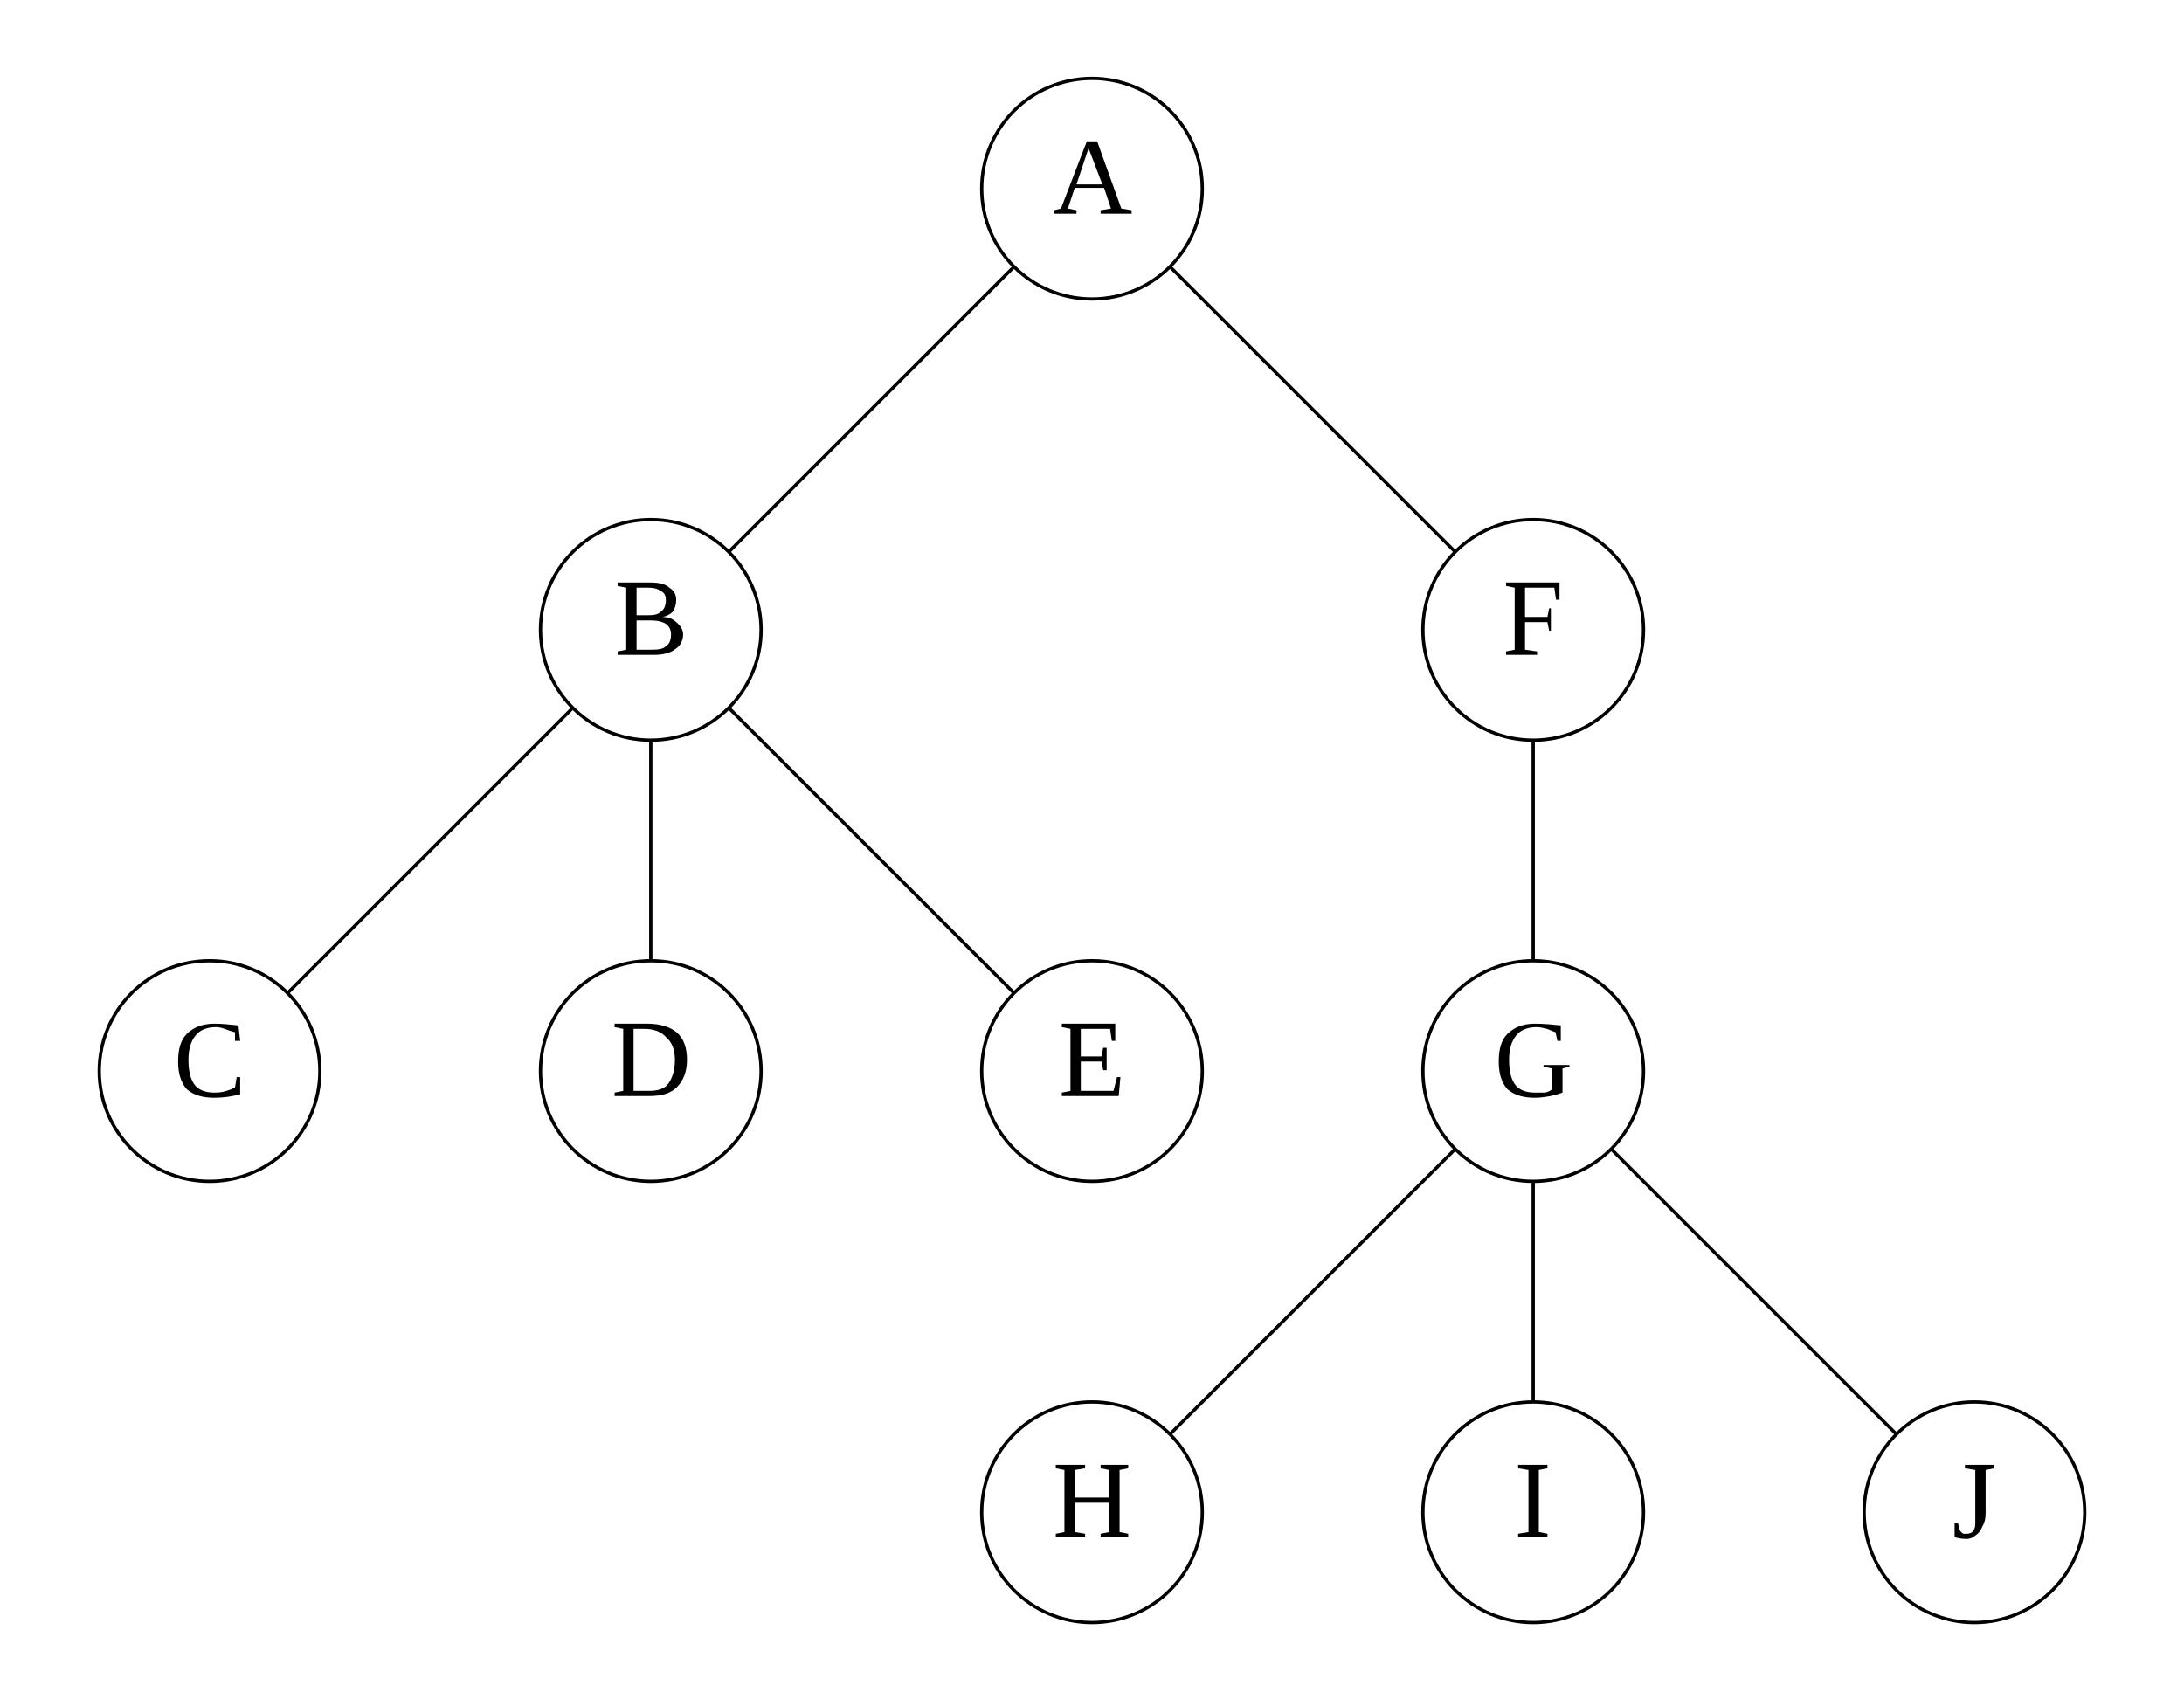
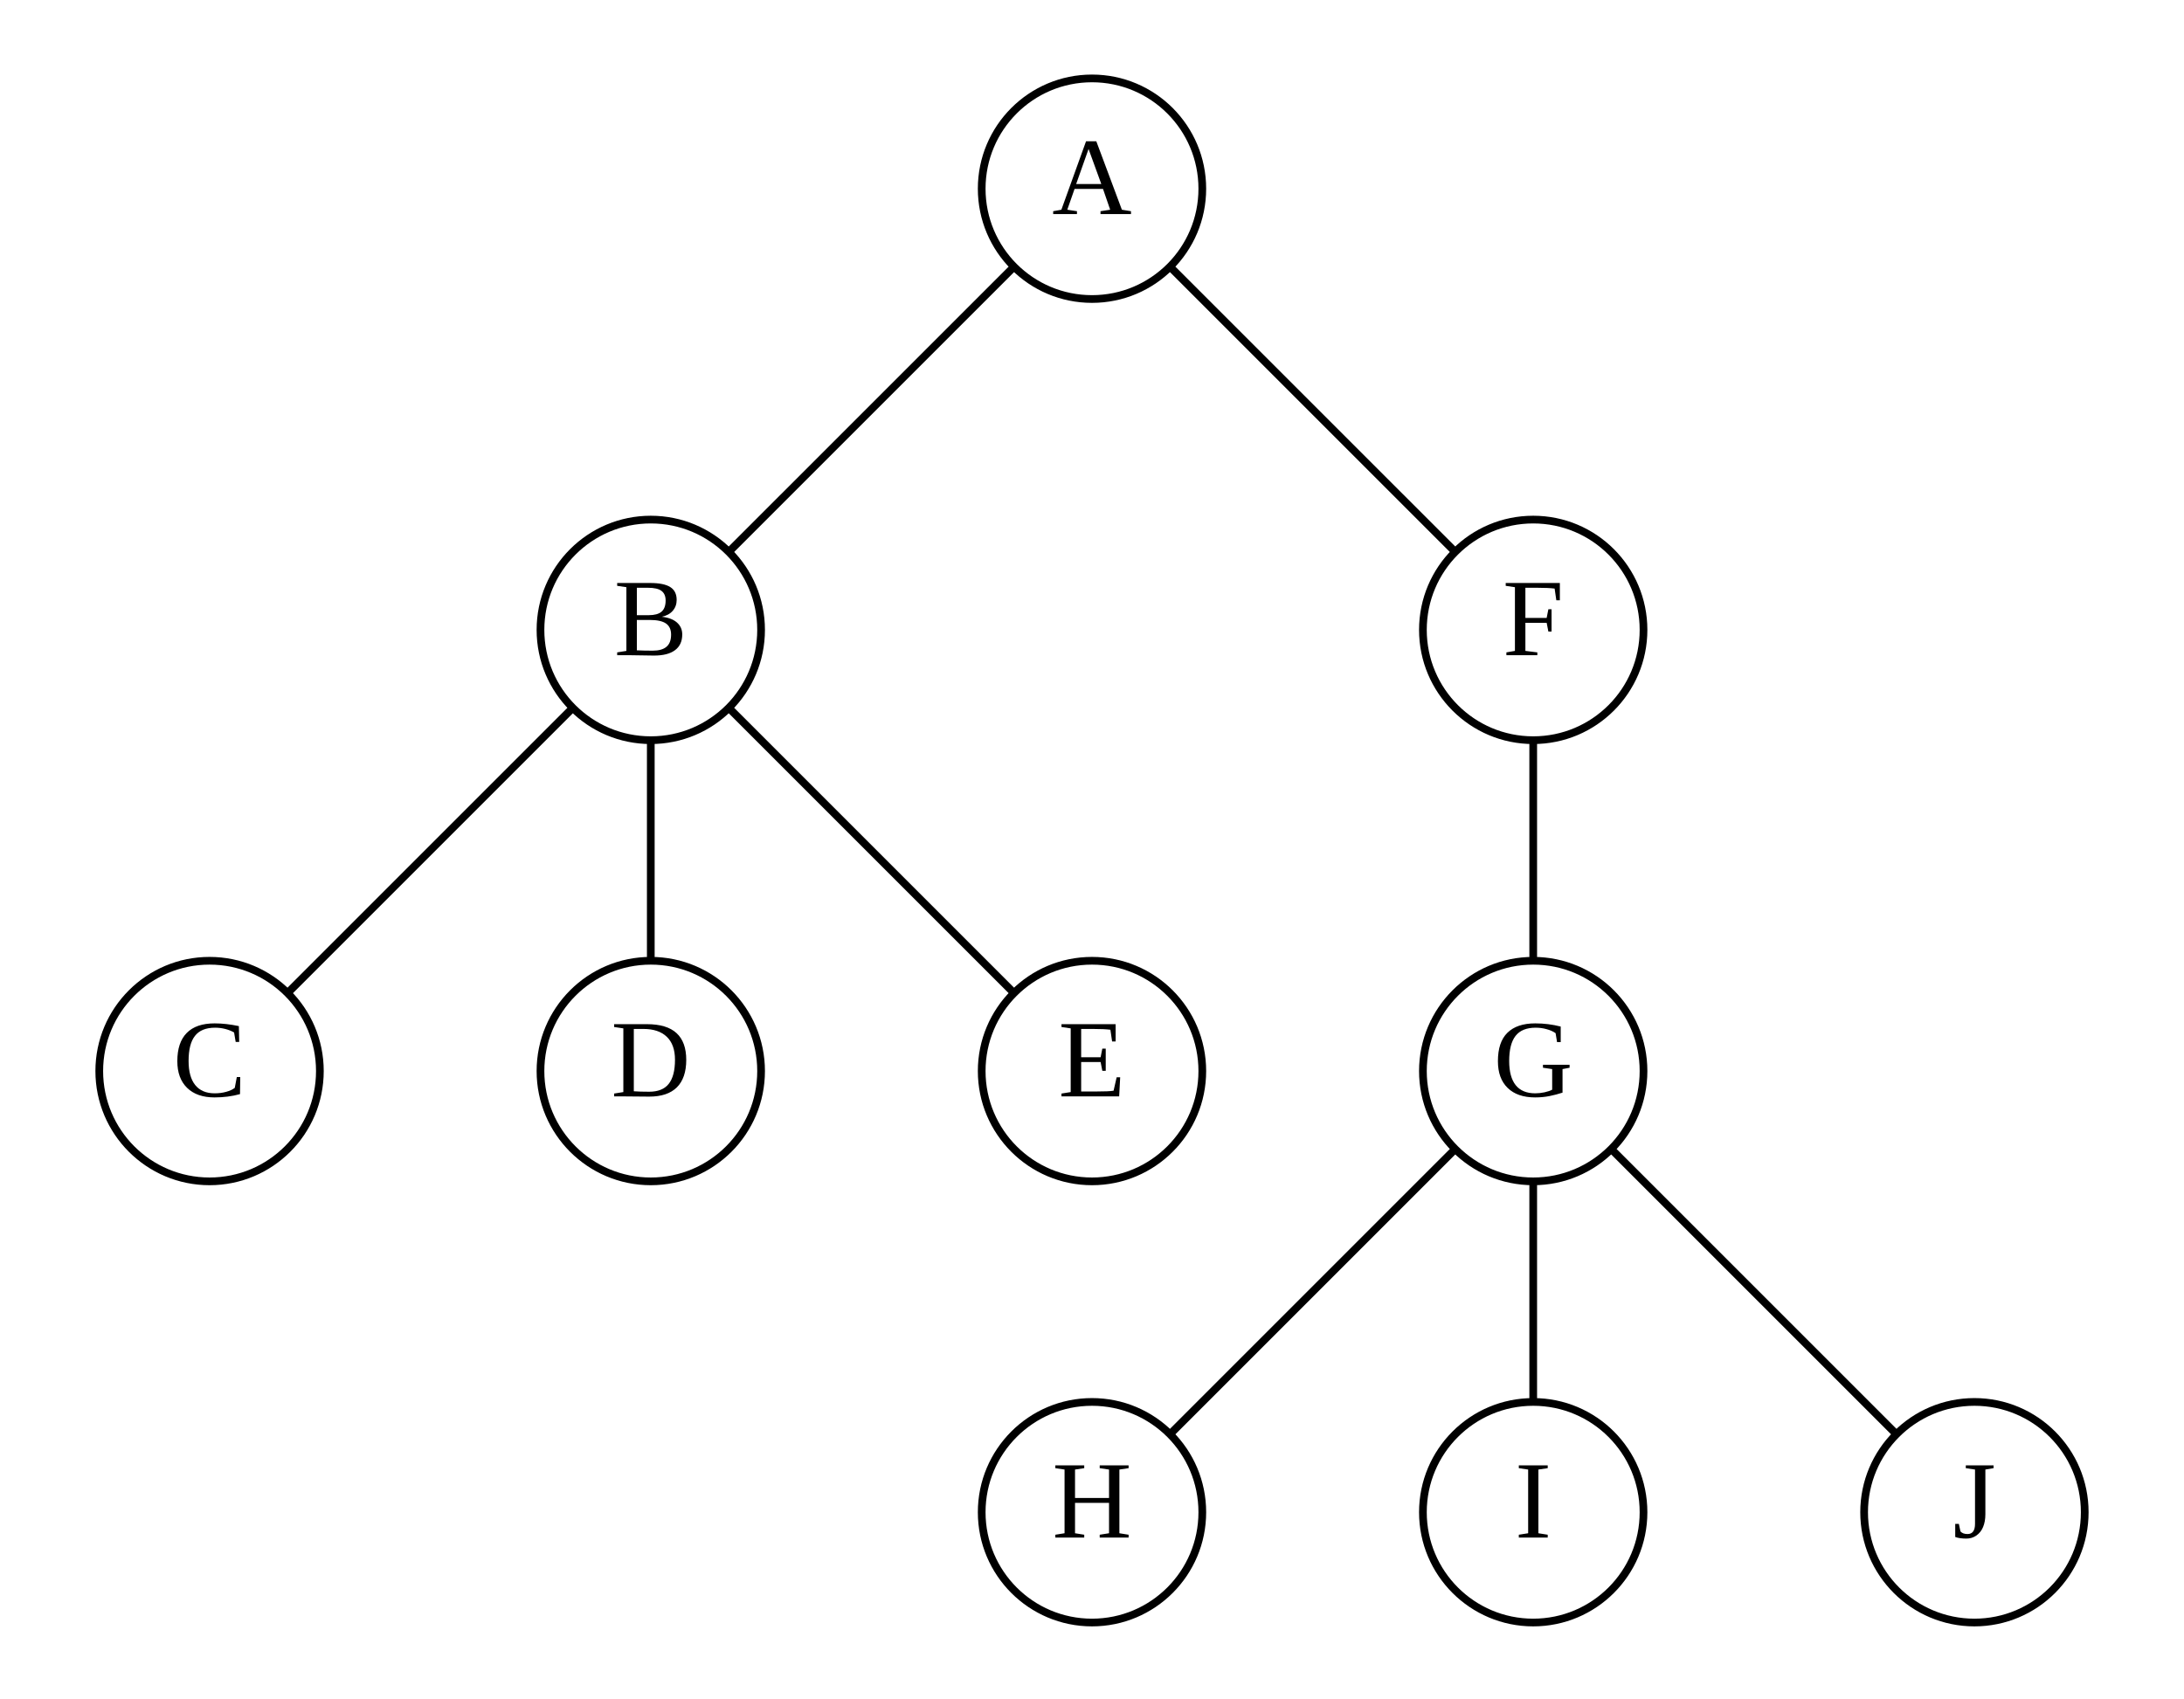
<svg xmlns="http://www.w3.org/2000/svg" version="1.1" width="300.0" height="233.333" font-size="1" viewBox="0 0 300 233">
  <g>
-     <g stroke="rgb(0,0,0)" stroke-opacity="1.0" fill="rgb(0,0,0)" fill-opacity="0.0" stroke-width="1.0e-2" stroke-linecap="butt" stroke-linejoin="miter" font-size="1.0em" stroke-miterlimit="10.0">
-       <g transform="matrix(15.15152,0.0,0.0,15.15152,150.0,116.6667)">
-         <g stroke-width="3.0e-2">
-           <path d="M 0.0,-6.0 l 4.0,4.0 " />
-           <path d="M 0.0,-6.0 l -4.0,4.0 " />
-           <path d="M 4.0,-2.0 v 4.0 " />
-           <path d="M 4.0,2.0 l 4.0,4.0 " />
-           <path d="M 4.0,2.0 v 4.0 " />
-           <path d="M 4.0,2.0 l -4.0,4.0 " />
+     <g fill="rgb(0,0,0)" fill-opacity="0.0">
+       <g stroke="rgb(0,0,0)" stroke-opacity="1.0" stroke-width="1.058" stroke-linecap="butt" stroke-linejoin="miter" font-size="15.152em" stroke-miterlimit="10.0">
+         <g>
+           <path d="M 150.0,25.758 l 60.606,60.606 " />
+           <path d="M 150.0,25.758 l -60.606,60.606 " />
+           <path d="M 210.606,86.364 v 60.606 " />
+           <path d="M 210.606,146.97 l 60.606,60.606 " />
+           <path d="M 210.606,146.97 v 60.606 " />
+           <path d="M 210.606,146.97 l -60.606,60.606 " />
          <g>
            <g fill="rgb(255,255,255)" fill-opacity="1.0">
-               <path d="M 9.0,6.0 c 0.0,-0.552 -0.448,-1.0 -1 -1.0c -0.552,-3.3817687554908895e-17 -1.0,0.448 -1.0 1c -6.763537510981779e-17,0.552 0.448,1.0 1 1.0c 0.552,1.0145306266472669e-16 1.0,-0.448 1 -1Z" />
+               <g fill="rgb(255,255,255)" fill-opacity="1.0">
+                 <g fill="rgb(255,255,255)" fill-opacity="1.0">
+                   <path d="M 286.364,207.576 c 0.0,-8.368 -6.784,-15.152 -15.152 -15.152c -8.368,-5.123892053774075e-16 -15.152,6.784 -15.152 15.152c -1.024778410754815e-15,8.368 6.784,15.152 15.152 15.152c 8.368,1.5371676161322224e-15 15.152,-6.784 15.152 -15.152Z" />
+                 </g>
+               </g>
            </g>
            <g fill="rgb(0,0,0)" fill-opacity="1.0">
-               <text transform="matrix(1.0,0.0,0.0,1.0,8.0,6.0)" dominant-baseline="middle" text-anchor="middle" stroke="none">J</text>
+               <g fill="rgb(0,0,0)" fill-opacity="1.0">
+                 <text transform="matrix(1.0,0.0,0.0,1.0,271.2121,207.5758)" dominant-baseline="middle" text-anchor="middle" stroke="none">J</text>
+               </g>
            </g>
          </g>
          <g>
            <g fill="rgb(255,255,255)" fill-opacity="1.0">
-               <path d="M 5.0,6.0 c 0.0,-0.552 -0.448,-1.0 -1 -1.0c -0.552,-3.3817687554908895e-17 -1.0,0.448 -1.0 1c -6.763537510981779e-17,0.552 0.448,1.0 1 1.0c 0.552,1.0145306266472669e-16 1.0,-0.448 1 -1Z" />
+               <g fill="rgb(255,255,255)" fill-opacity="1.0">
+                 <g fill="rgb(255,255,255)" fill-opacity="1.0">
+                   <path d="M 225.758,207.576 c 0.0,-8.368 -6.784,-15.152 -15.152 -15.152c -8.368,-5.123892053774075e-16 -15.152,6.784 -15.152 15.152c -1.024778410754815e-15,8.368 6.784,15.152 15.152 15.152c 8.368,1.5371676161322224e-15 15.152,-6.784 15.152 -15.152Z" />
+                 </g>
+               </g>
            </g>
            <g fill="rgb(0,0,0)" fill-opacity="1.0">
-               <text transform="matrix(1.0,0.0,0.0,1.0,4.0,6.0)" dominant-baseline="middle" text-anchor="middle" stroke="none">I</text>
+               <g fill="rgb(0,0,0)" fill-opacity="1.0">
+                 <text transform="matrix(1.0,0.0,0.0,1.0,210.6061,207.5758)" dominant-baseline="middle" text-anchor="middle" stroke="none">I</text>
+               </g>
            </g>
          </g>
          <g>
            <g fill="rgb(255,255,255)" fill-opacity="1.0">
-               <path d="M 1.0,6.0 c 0.0,-0.552 -0.448,-1.0 -1 -1.0c -0.552,-3.3817687554908895e-17 -1.0,0.448 -1.0 1c -6.763537510981779e-17,0.552 0.448,1.0 1 1.0c 0.552,1.0145306266472669e-16 1.0,-0.448 1 -1Z" />
+               <g fill="rgb(255,255,255)" fill-opacity="1.0">
+                 <g fill="rgb(255,255,255)" fill-opacity="1.0">
+                   <path d="M 165.152,207.576 c 0.0,-8.368 -6.784,-15.152 -15.152 -15.152c -8.368,-5.123892053774075e-16 -15.152,6.784 -15.152 15.152c -1.024778410754815e-15,8.368 6.784,15.152 15.152 15.152c 8.368,1.5371676161322224e-15 15.152,-6.784 15.152 -15.152Z" />
+                 </g>
+               </g>
            </g>
            <g fill="rgb(0,0,0)" fill-opacity="1.0">
-               <text transform="matrix(1.0,0.0,0.0,1.0,0.0,6.0)" dominant-baseline="middle" text-anchor="middle" stroke="none">H</text>
+               <g fill="rgb(0,0,0)" fill-opacity="1.0">
+                 <text transform="matrix(1.0,0.0,0.0,1.0,150.0,207.5758)" dominant-baseline="middle" text-anchor="middle" stroke="none">H</text>
+               </g>
            </g>
          </g>
          <g>
            <g fill="rgb(255,255,255)" fill-opacity="1.0">
-               <path d="M 5.0,2.0 c 0.0,-0.552 -0.448,-1.0 -1 -1.0c -0.552,-3.3817687554908895e-17 -1.0,0.448 -1.0 1c -6.763537510981779e-17,0.552 0.448,1.0 1 1.0c 0.552,1.0145306266472669e-16 1.0,-0.448 1 -1Z" />
+               <g fill="rgb(255,255,255)" fill-opacity="1.0">
+                 <g fill="rgb(255,255,255)" fill-opacity="1.0">
+                   <path d="M 225.758,146.97 c 0.0,-8.368 -6.784,-15.152 -15.152 -15.152c -8.368,-5.123892053774075e-16 -15.152,6.784 -15.152 15.152c -1.024778410754815e-15,8.368 6.784,15.152 15.152 15.152c 8.368,1.5371676161322224e-15 15.152,-6.784 15.152 -15.152Z" />
+                 </g>
+               </g>
            </g>
            <g fill="rgb(0,0,0)" fill-opacity="1.0">
-               <text transform="matrix(1.0,0.0,0.0,1.0,4.0,2.0)" dominant-baseline="middle" text-anchor="middle" stroke="none">G</text>
+               <g fill="rgb(0,0,0)" fill-opacity="1.0">
+                 <text transform="matrix(1.0,0.0,0.0,1.0,210.6061,146.9697)" dominant-baseline="middle" text-anchor="middle" stroke="none">G</text>
+               </g>
            </g>
          </g>
          <g>
            <g fill="rgb(255,255,255)" fill-opacity="1.0">
-               <path d="M 5.0,-2.0 c 0.0,-0.552 -0.448,-1.0 -1 -1.0c -0.552,-3.3817687554908895e-17 -1.0,0.448 -1.0 1c -6.763537510981779e-17,0.552 0.448,1.0 1 1.0c 0.552,1.0145306266472669e-16 1.0,-0.448 1 -1Z" />
+               <g fill="rgb(255,255,255)" fill-opacity="1.0">
+                 <g fill="rgb(255,255,255)" fill-opacity="1.0">
+                   <path d="M 225.758,86.364 c 0.0,-8.368 -6.784,-15.152 -15.152 -15.152c -8.368,-5.123892053774075e-16 -15.152,6.784 -15.152 15.152c -1.024778410754815e-15,8.368 6.784,15.152 15.152 15.152c 8.368,1.5371676161322224e-15 15.152,-6.784 15.152 -15.152Z" />
+                 </g>
+               </g>
            </g>
            <g fill="rgb(0,0,0)" fill-opacity="1.0">
-               <text transform="matrix(1.0,0.0,0.0,1.0,4.0,-2.0)" dominant-baseline="middle" text-anchor="middle" stroke="none">F</text>
+               <g fill="rgb(0,0,0)" fill-opacity="1.0">
+                 <text transform="matrix(1.0,0.0,0.0,1.0,210.6061,86.36364)" dominant-baseline="middle" text-anchor="middle" stroke="none">F</text>
+               </g>
            </g>
          </g>
-           <path d="M -4.0,-2.0 l 4.0,4.0 " />
-           <path d="M -4.0,-2.0 v 4.0 " />
-           <path d="M -4.0,-2.0 l -4.0,4.0 " />
+           <path d="M 89.394,86.364 l 60.606,60.606 " />
+           <path d="M 89.394,86.364 v 60.606 " />
+           <path d="M 89.394,86.364 l -60.606,60.606 " />
          <g>
            <g fill="rgb(255,255,255)" fill-opacity="1.0">
-               <path d="M 1.0,2.0 c 0.0,-0.552 -0.448,-1.0 -1 -1.0c -0.552,-3.3817687554908895e-17 -1.0,0.448 -1.0 1c -6.763537510981779e-17,0.552 0.448,1.0 1 1.0c 0.552,1.0145306266472669e-16 1.0,-0.448 1 -1Z" />
+               <g fill="rgb(255,255,255)" fill-opacity="1.0">
+                 <g fill="rgb(255,255,255)" fill-opacity="1.0">
+                   <path d="M 165.152,146.97 c 0.0,-8.368 -6.784,-15.152 -15.152 -15.152c -8.368,-5.123892053774075e-16 -15.152,6.784 -15.152 15.152c -1.024778410754815e-15,8.368 6.784,15.152 15.152 15.152c 8.368,1.5371676161322224e-15 15.152,-6.784 15.152 -15.152Z" />
+                 </g>
+               </g>
            </g>
            <g fill="rgb(0,0,0)" fill-opacity="1.0">
-               <text transform="matrix(1.0,0.0,0.0,1.0,0.0,2.0)" dominant-baseline="middle" text-anchor="middle" stroke="none">E</text>
+               <g fill="rgb(0,0,0)" fill-opacity="1.0">
+                 <text transform="matrix(1.0,0.0,0.0,1.0,150.0,146.9697)" dominant-baseline="middle" text-anchor="middle" stroke="none">E</text>
+               </g>
            </g>
          </g>
          <g>
            <g fill="rgb(255,255,255)" fill-opacity="1.0">
-               <path d="M -3.0,2.0 c 0.0,-0.552 -0.448,-1.0 -1 -1.0c -0.552,-3.3817687554908895e-17 -1.0,0.448 -1.0 1c -6.763537510981779e-17,0.552 0.448,1.0 1 1.0c 0.552,1.0145306266472669e-16 1.0,-0.448 1 -1Z" />
+               <g fill="rgb(255,255,255)" fill-opacity="1.0">
+                 <g fill="rgb(255,255,255)" fill-opacity="1.0">
+                   <path d="M 104.545,146.97 c 0.0,-8.368 -6.784,-15.152 -15.152 -15.152c -8.368,-5.123892053774075e-16 -15.152,6.784 -15.152 15.152c -1.024778410754815e-15,8.368 6.784,15.152 15.152 15.152c 8.368,1.5371676161322224e-15 15.152,-6.784 15.152 -15.152Z" />
+                 </g>
+               </g>
            </g>
            <g fill="rgb(0,0,0)" fill-opacity="1.0">
-               <text transform="matrix(1.0,0.0,0.0,1.0,-4.0,2.0)" dominant-baseline="middle" text-anchor="middle" stroke="none">D</text>
+               <g fill="rgb(0,0,0)" fill-opacity="1.0">
+                 <text transform="matrix(1.0,0.0,0.0,1.0,89.39394,146.9697)" dominant-baseline="middle" text-anchor="middle" stroke="none">D</text>
+               </g>
            </g>
          </g>
          <g>
            <g fill="rgb(255,255,255)" fill-opacity="1.0">
-               <path d="M -7.0,2.0 c 0.0,-0.552 -0.448,-1.0 -1 -1.0c -0.552,-3.3817687554908895e-17 -1.0,0.448 -1.0 1c -6.763537510981779e-17,0.552 0.448,1.0 1 1.0c 0.552,1.0145306266472669e-16 1.0,-0.448 1 -1Z" />
+               <g fill="rgb(255,255,255)" fill-opacity="1.0">
+                 <g fill="rgb(255,255,255)" fill-opacity="1.0">
+                   <path d="M 43.939,146.97 c 0.0,-8.368 -6.784,-15.152 -15.152 -15.152c -8.368,-5.123892053774075e-16 -15.152,6.784 -15.152 15.152c -1.024778410754815e-15,8.368 6.784,15.152 15.152 15.152c 8.368,1.5371676161322224e-15 15.152,-6.784 15.152 -15.152Z" />
+                 </g>
+               </g>
            </g>
            <g fill="rgb(0,0,0)" fill-opacity="1.0">
-               <text transform="matrix(1.0,0.0,0.0,1.0,-8.0,2.0)" dominant-baseline="middle" text-anchor="middle" stroke="none">C</text>
+               <g fill="rgb(0,0,0)" fill-opacity="1.0">
+                 <text transform="matrix(1.0,0.0,0.0,1.0,28.78788,146.9697)" dominant-baseline="middle" text-anchor="middle" stroke="none">C</text>
+               </g>
            </g>
          </g>
          <g>
            <g fill="rgb(255,255,255)" fill-opacity="1.0">
-               <path d="M -3.0,-2.0 c 0.0,-0.552 -0.448,-1.0 -1 -1.0c -0.552,-3.3817687554908895e-17 -1.0,0.448 -1.0 1c -6.763537510981779e-17,0.552 0.448,1.0 1 1.0c 0.552,1.0145306266472669e-16 1.0,-0.448 1 -1Z" />
+               <g fill="rgb(255,255,255)" fill-opacity="1.0">
+                 <g fill="rgb(255,255,255)" fill-opacity="1.0">
+                   <path d="M 104.545,86.364 c 0.0,-8.368 -6.784,-15.152 -15.152 -15.152c -8.368,-5.123892053774075e-16 -15.152,6.784 -15.152 15.152c -1.024778410754815e-15,8.368 6.784,15.152 15.152 15.152c 8.368,1.5371676161322224e-15 15.152,-6.784 15.152 -15.152Z" />
+                 </g>
+               </g>
            </g>
            <g fill="rgb(0,0,0)" fill-opacity="1.0">
-               <text transform="matrix(1.0,0.0,0.0,1.0,-4.0,-2.0)" dominant-baseline="middle" text-anchor="middle" stroke="none">B</text>
+               <g fill="rgb(0,0,0)" fill-opacity="1.0">
+                 <text transform="matrix(1.0,0.0,0.0,1.0,89.39394,86.36364)" dominant-baseline="middle" text-anchor="middle" stroke="none">B</text>
+               </g>
            </g>
          </g>
          <g>
            <g fill="rgb(255,255,255)" fill-opacity="1.0">
-               <path d="M 1.0,-6.0 c 0.0,-0.552 -0.448,-1.0 -1 -1.0c -0.552,-3.3817687554908895e-17 -1.0,0.448 -1.0 1c -6.763537510981779e-17,0.552 0.448,1.0 1 1.0c 0.552,1.0145306266472669e-16 1.0,-0.448 1 -1Z" />
+               <g fill="rgb(255,255,255)" fill-opacity="1.0">
+                 <g fill="rgb(255,255,255)" fill-opacity="1.0">
+                   <path d="M 165.152,25.758 c 0.0,-8.368 -6.784,-15.152 -15.152 -15.152c -8.368,-5.123892053774075e-16 -15.152,6.784 -15.152 15.152c -1.024778410754815e-15,8.368 6.784,15.152 15.152 15.152c 8.368,1.5371676161322224e-15 15.152,-6.784 15.152 -15.152Z" />
+                 </g>
+               </g>
            </g>
            <g fill="rgb(0,0,0)" fill-opacity="1.0">
-               <text transform="matrix(1.0,0.0,0.0,1.0,0.0,-6.0)" dominant-baseline="middle" text-anchor="middle" stroke="none">A</text>
+               <g fill="rgb(0,0,0)" fill-opacity="1.0">
+                 <text transform="matrix(1.0,0.0,0.0,1.0,150.0,25.75758)" dominant-baseline="middle" text-anchor="middle" stroke="none">A</text>
+               </g>
            </g>
          </g>
        </g>
      </g>
    </g>
  </g>
</svg>
